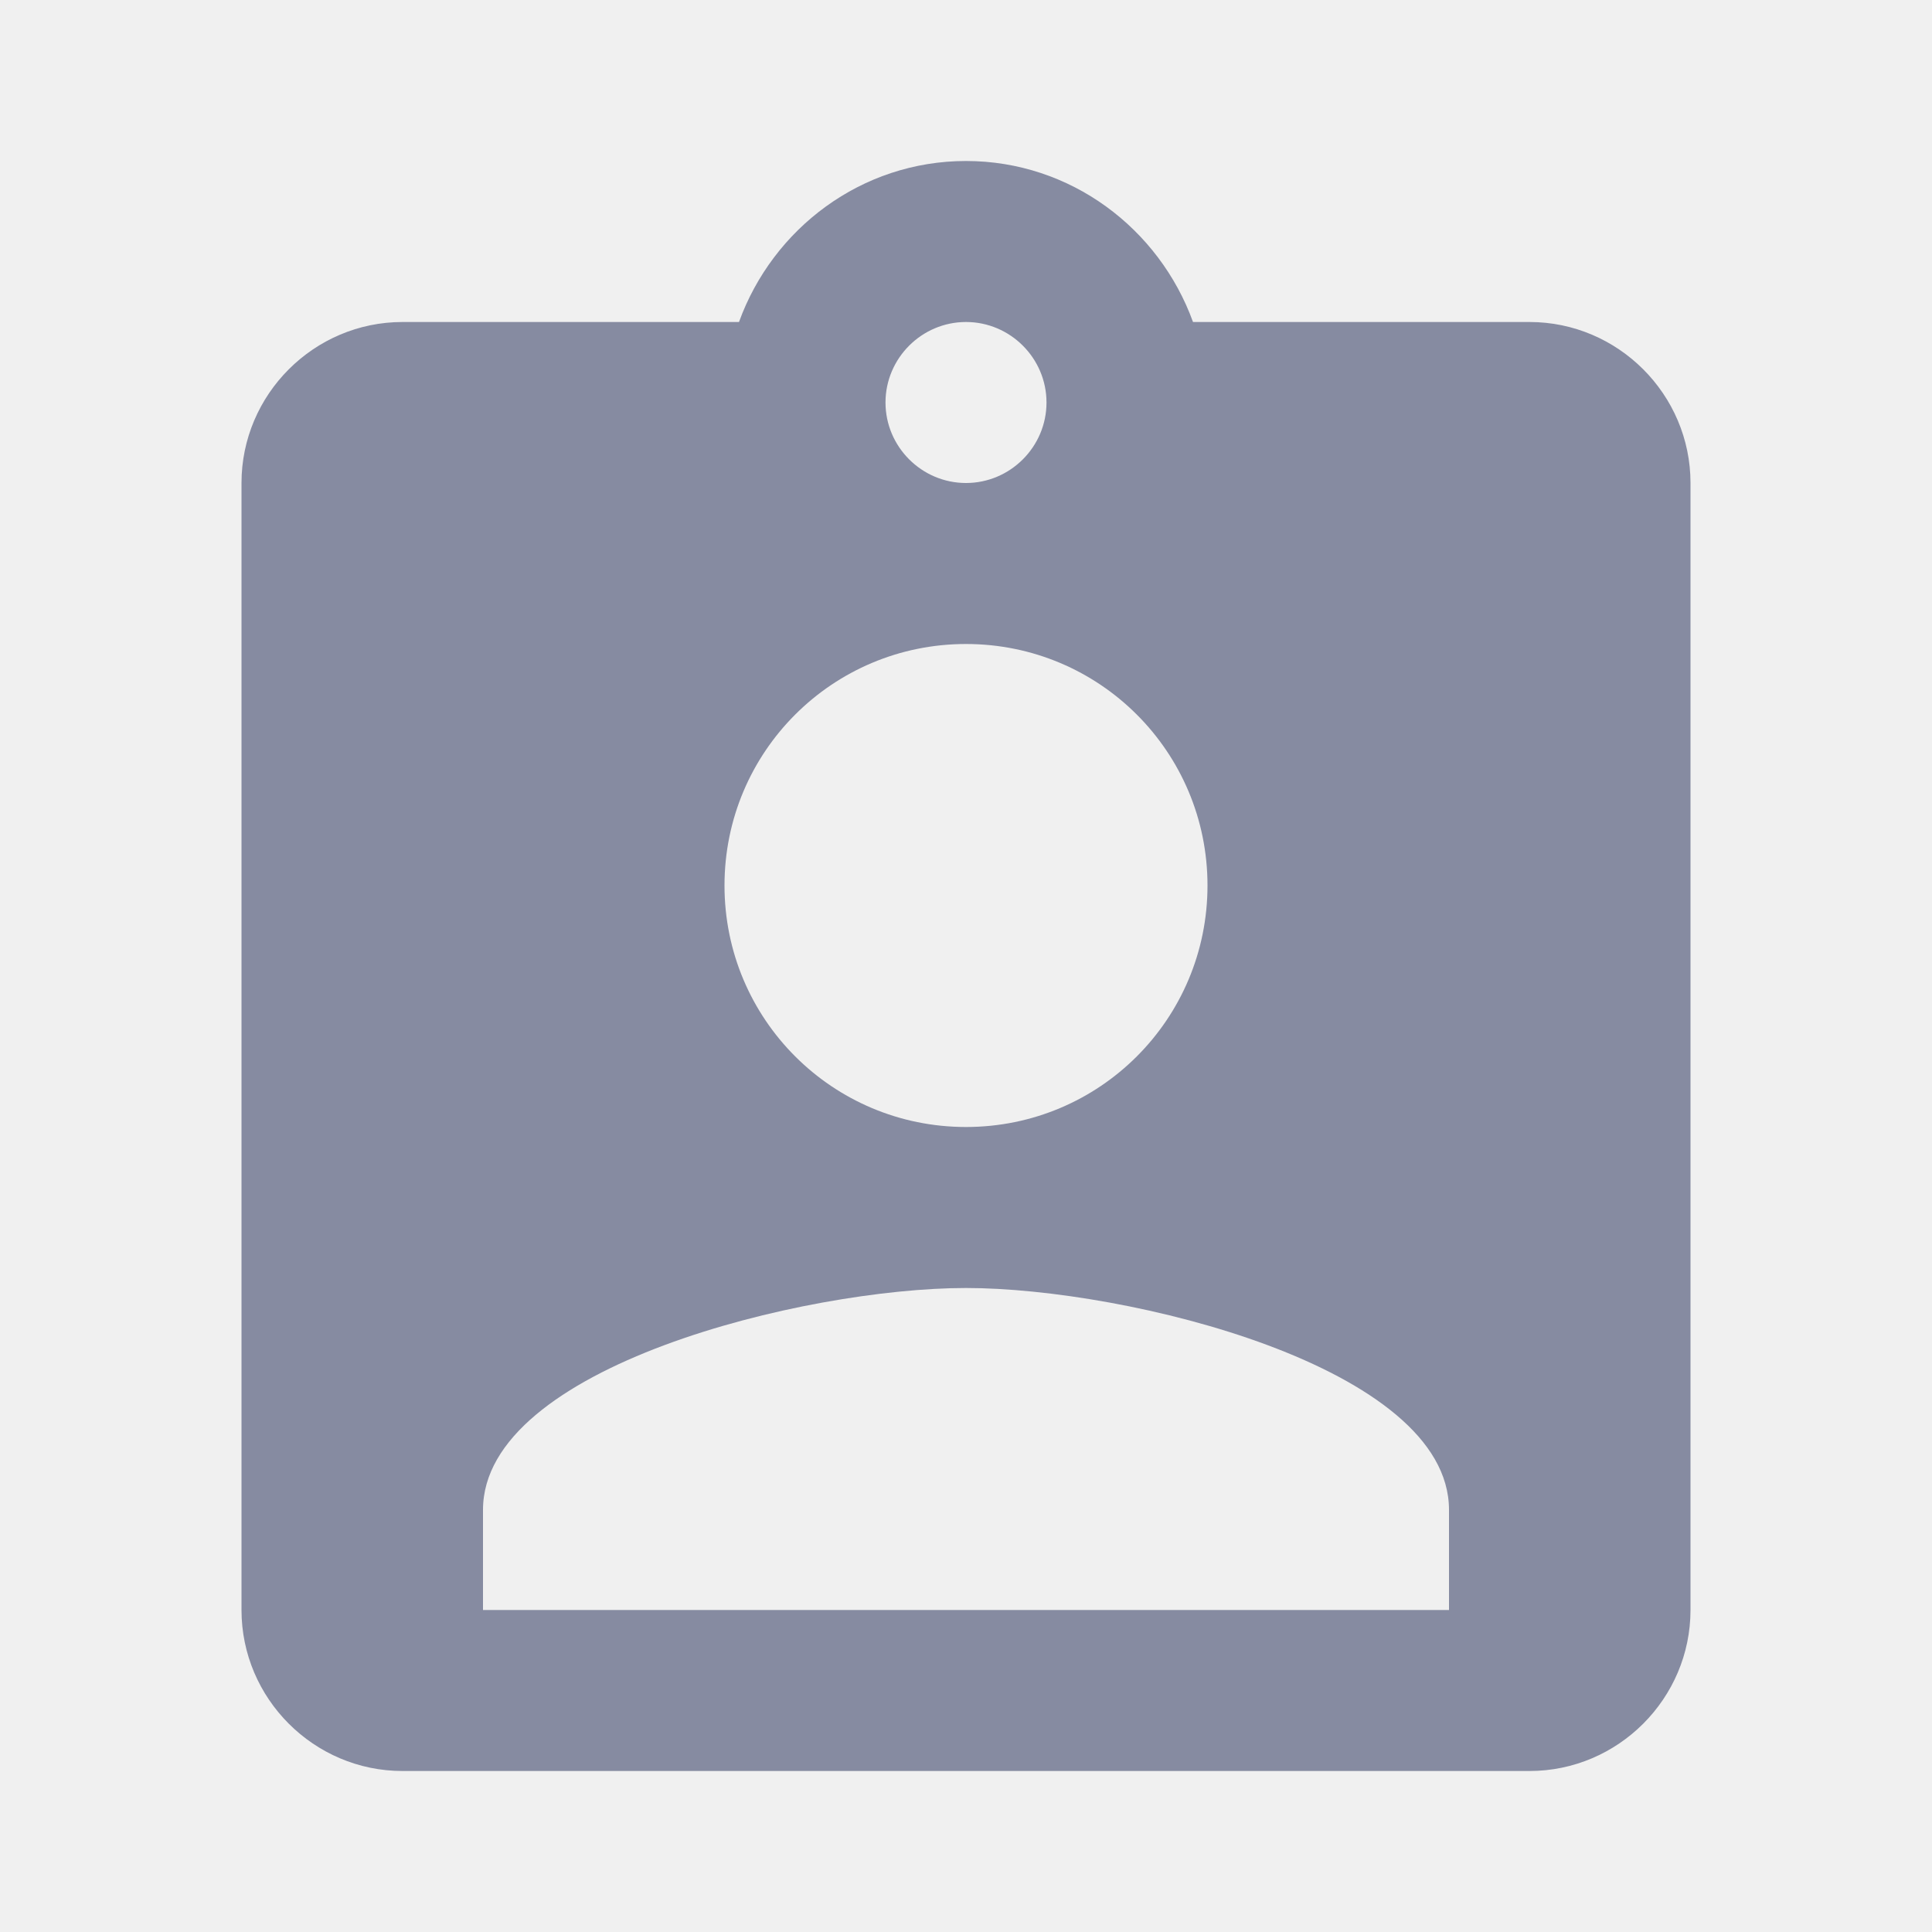
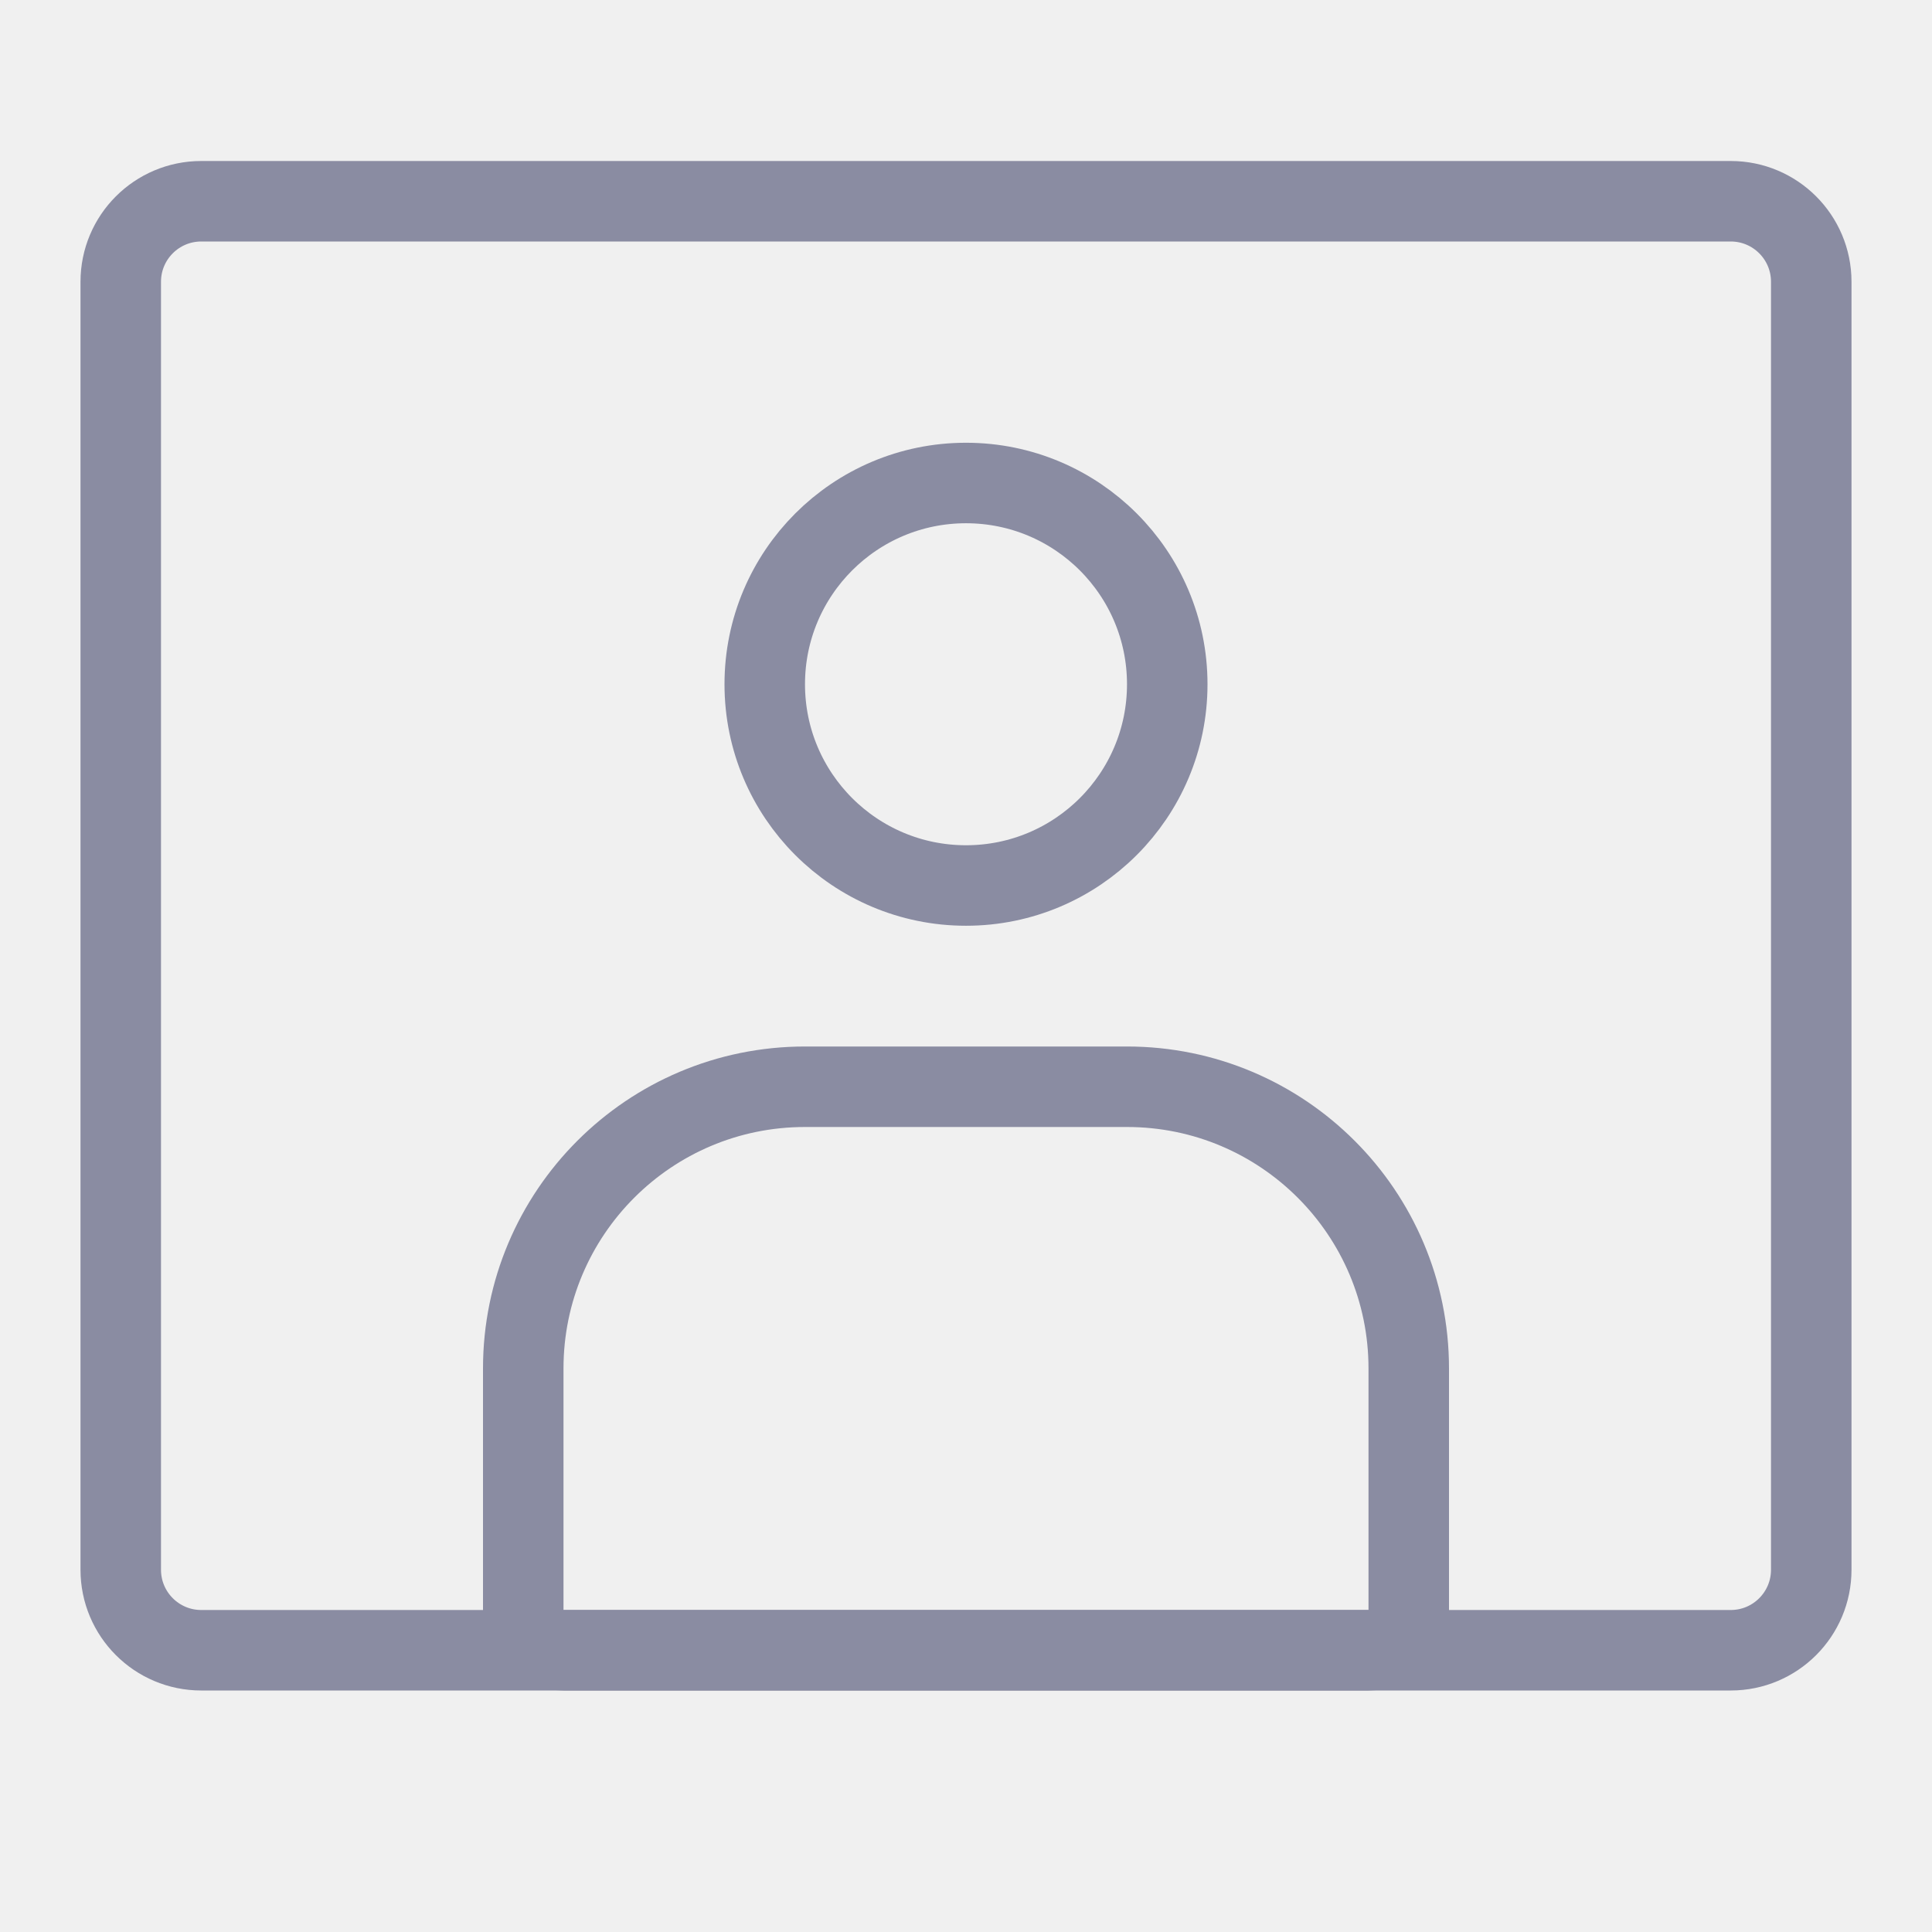
<svg xmlns="http://www.w3.org/2000/svg" width="24" height="24" viewBox="0 0 24 24">
-   <path fill="#868BA1" fill-rule="nonzero" d="M19 4h-4.18C14.4 2.84 13.3 2 12 2c-1.3 0-2.4.84-2.82 2H5c-1.1 0-2 .9-2 2v14c0 1.1.9 2 2 2h14c1.1 0 2-.9 2-2V6c0-1.1-.9-2-2-2zm-7 0c.55 0 1 .45 1 1s-.45 1-1 1-1-.45-1-1 .45-1 1-1zm0 4c1.66 0 3 1.34 3 3s-1.34 3-3 3-3-1.34-3-3 1.34-3 3-3zm6 12H6v-1.244C6 16.978 10 16 12 16s6 .978 6 2.756V20z" />
+   <g fill="none" fill-rule="evenodd">
+     <path fill="#FFF" fill-opacity=".1" d="M0 0h24v24H0z" opacity=".1" />
+     <g fill-rule="nonzero" stroke="#8A8CA2" transform="translate(1 2)">
+       <path d="M9 11.5A3.5 3.5 0 0 0 5.5 15v3a.5.5 0 0 0 .5.5h10a.5.5 0 0 0 .5-.5v-3a3.5 3.5 0 0 0-3.5-3.5H9z" />
+       <circle cx="11" cy="6.5" r="2.5" />
+       <rect width="21" height="18" x=".5" y=".5" rx="1" />
+     </g>
+   </g>
</svg>
